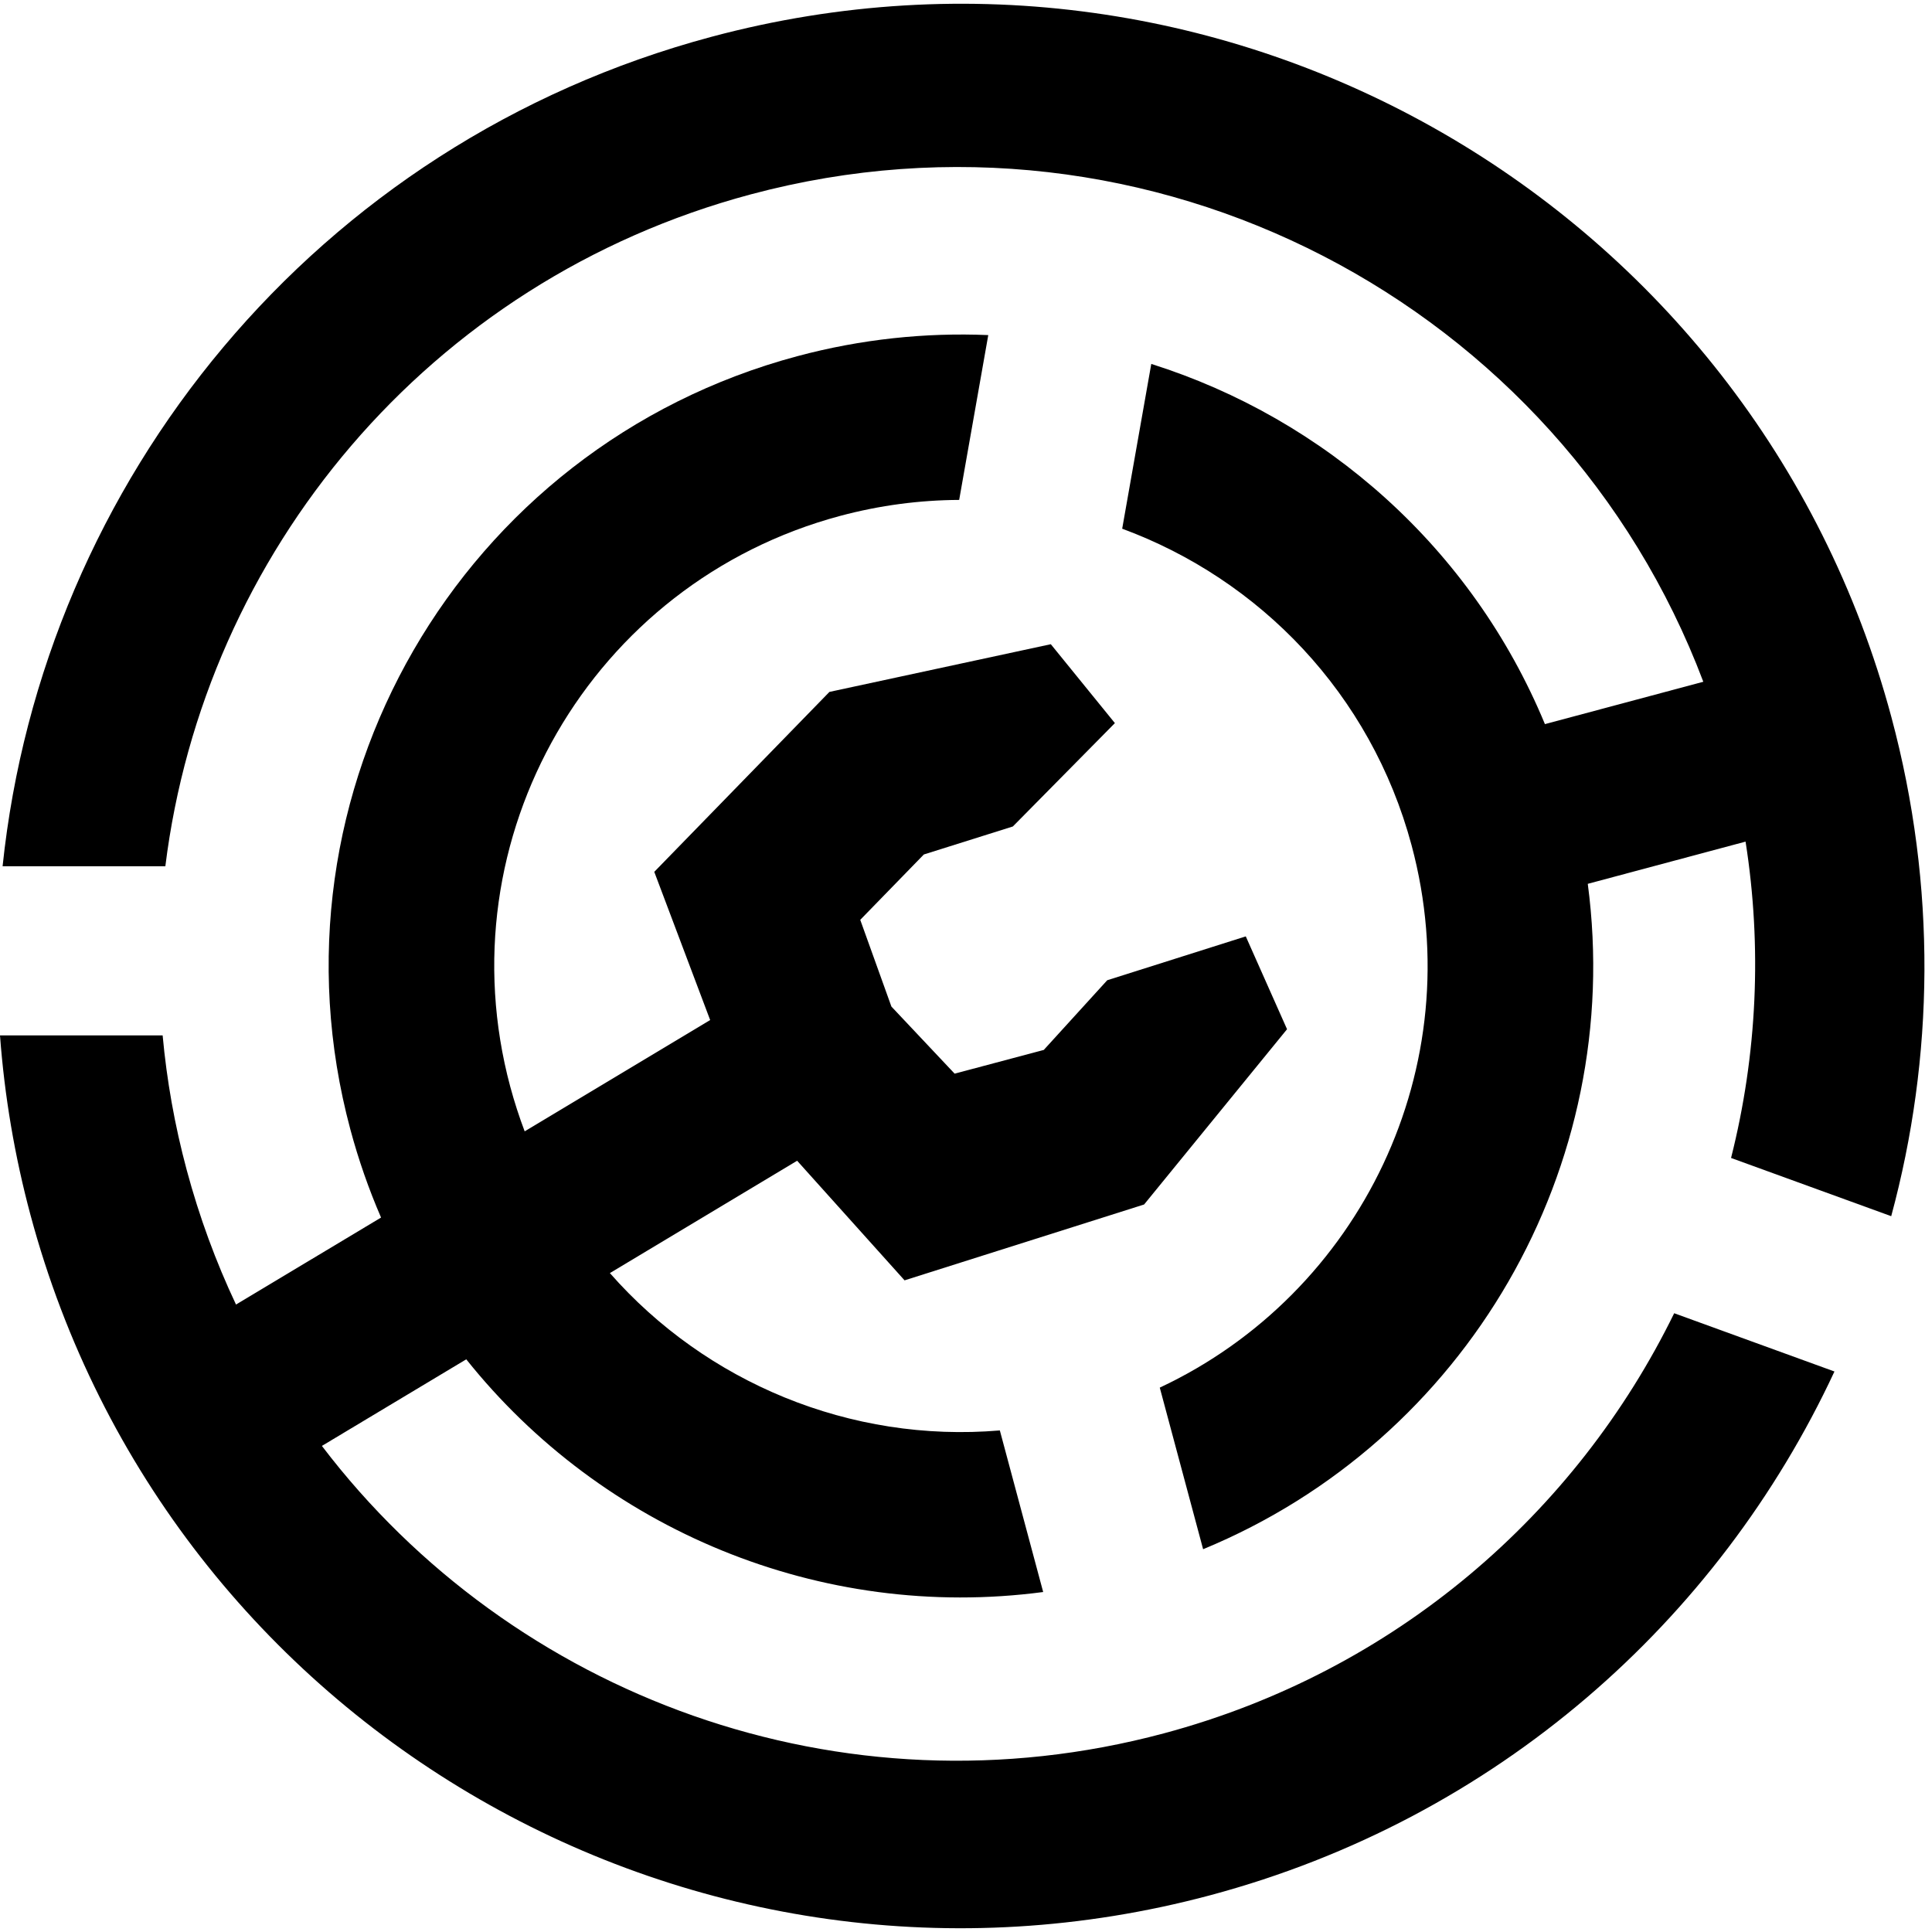
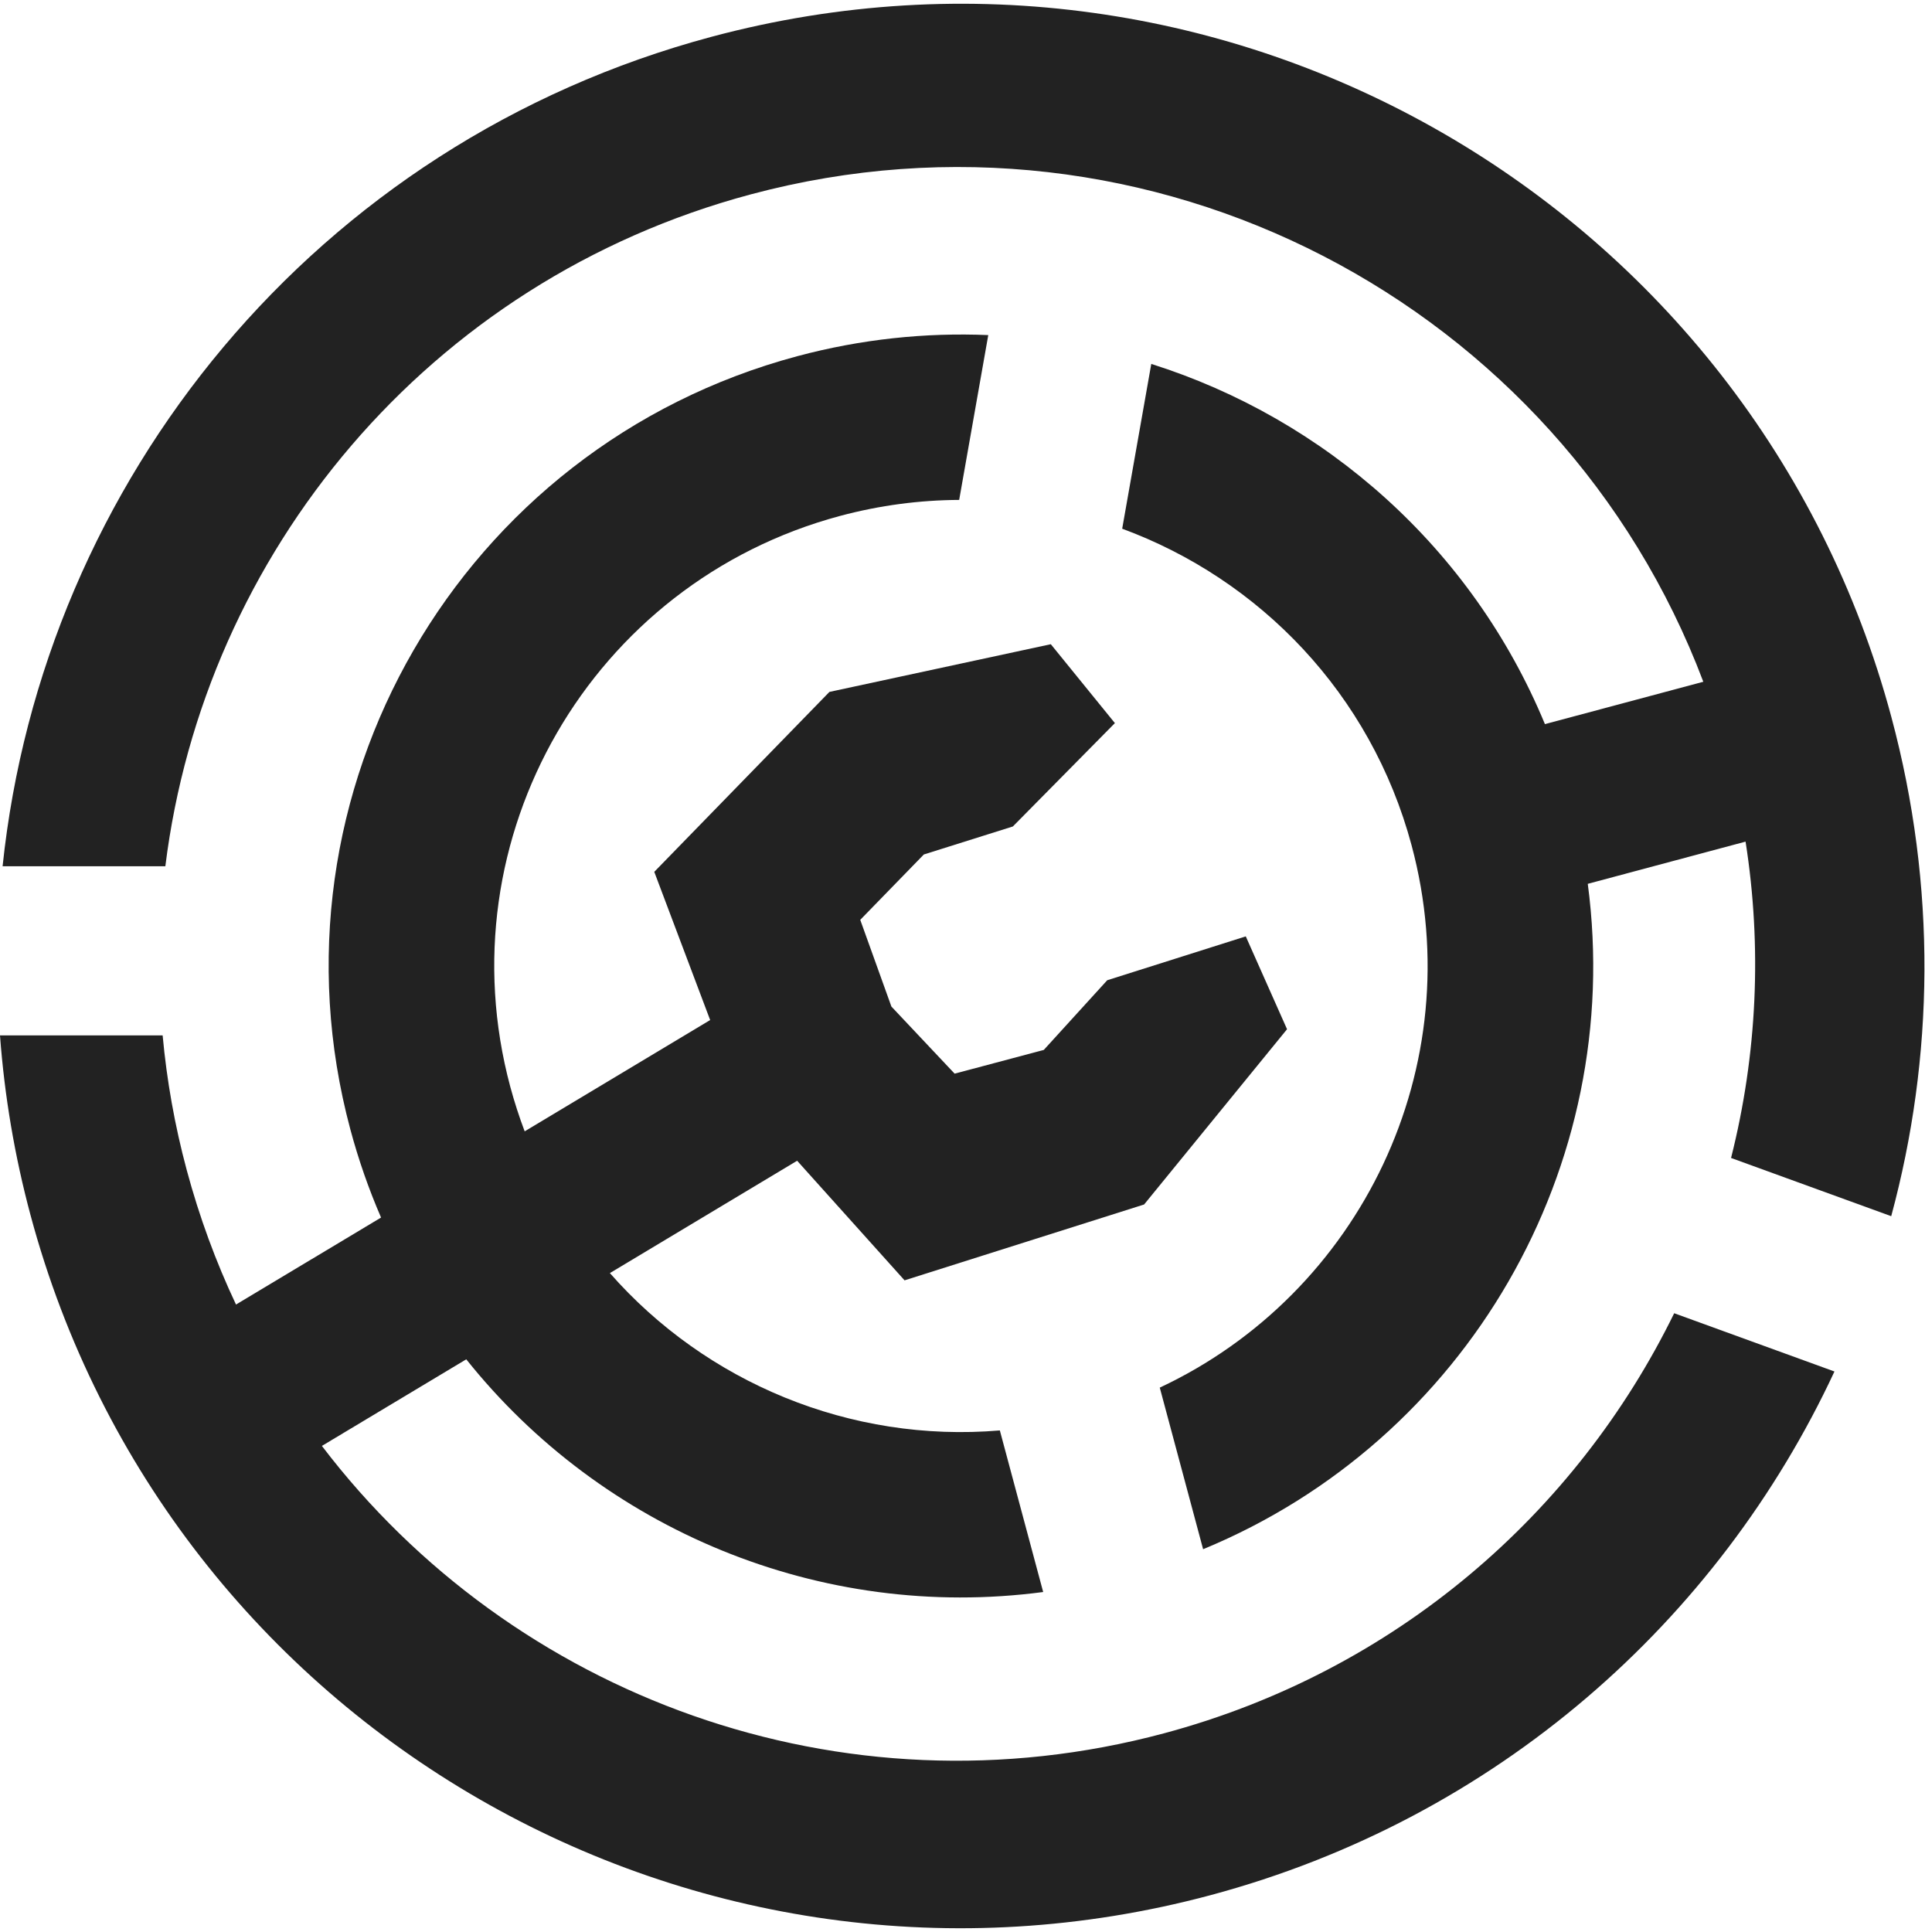
<svg xmlns="http://www.w3.org/2000/svg" width="512" height="514" viewBox="0 0 512 514" class="modrinth-icon text-brand" data-v-6e0b98a9="">
-   <path fill="currentColor" fill-rule="evenodd" d="M503.16 323.56c11.39-42.09 12.16-87.65.04-132.8C466.57 54.23 326.04-26.8 189.33 9.78 83.81 38.02 11.39 128.07.69 230.47h43.3c10.3-83.14 69.75-155.74 155.76-178.76 106.3-28.45 215.38 28.96 253.42 129.67l-42.14 11.27c-19.39-46.85-58.46-81.2-104.73-95.83l-7.74 43.84c36.53 13.47 66.16 43.84 77 84.25 15.8 58.89-13.62 119.23-67 144.26l11.53 42.99c70.16-28.95 112.31-101.86 102.34-177.02l41.98-11.23a210.2 210.2 0 0 1-3.86 84.16z" clip-rule="evenodd" />
-   <path fill="currentColor" d="M321.99 504.22C185.27 540.8 44.75 459.77 8.11 323.24A257.6 257.6 0 0 1 0 275.46h43.27c1.09 11.91 3.2 23.89 6.41 35.83 3.36 12.51 7.77 24.46 13.11 35.78l38.59-23.15c-3.25-7.5-5.99-15.32-8.17-23.45-24.04-89.6 29.2-181.7 118.92-205.71 17-4.55 34.1-6.32 50.8-5.61L255.19 133c-10.46.05-21.08 1.42-31.66 4.25-66.22 17.73-105.52 85.7-87.78 151.84 1.1 4.07 2.38 8.04 3.84 11.9l49.35-29.61-14.87-39.43 46.6-47.87 58.9-12.69 17.05 20.99-27.15 27.5-23.68 7.45-16.92 17.39 8.29 23.07s16.79 17.84 16.82 17.85l23.72-6.31 16.88-18.54 36.86-11.67 10.98 24.7-38.03 46.63-63.73 20.18-28.58-31.82-49.82 29.89c25.54 29.08 63.94 45.23 103.75 41.86l11.53 42.99c-59.41 7.86-117.44-16.73-153.49-61.91l-38.41 23.04c50.61 66.49 138.2 99.43 223.97 76.48 61.74-16.52 109.79-58.6 135.81-111.78l42.64 15.5c-30.89 66.28-89.84 118.94-166.07 139.34" />
+   <path fill="#222222" fill-rule="evenodd" d="M503.16 323.56c11.39-42.09 12.16-87.65.04-132.8C466.57 54.23 326.04-26.8 189.33 9.78 83.81 38.02 11.39 128.07.69 230.47h43.3c10.3-83.14 69.75-155.74 155.76-178.76 106.3-28.45 215.38 28.96 253.42 129.67l-42.14 11.27c-19.39-46.85-58.46-81.2-104.73-95.83l-7.74 43.84c36.53 13.47 66.16 43.84 77 84.25 15.8 58.89-13.62 119.23-67 144.26l11.53 42.99c70.16-28.95 112.31-101.86 102.34-177.02l41.98-11.23a210.2 210.2 0 0 1-3.86 84.16z" clip-rule="evenodd" />
+   <path fill="#222222" d="M321.99 504.22C185.27 540.8 44.75 459.77 8.11 323.24A257.6 257.6 0 0 1 0 275.46h43.27c1.09 11.91 3.2 23.89 6.41 35.83 3.36 12.51 7.77 24.46 13.11 35.78l38.59-23.15c-3.25-7.5-5.99-15.32-8.17-23.45-24.04-89.6 29.2-181.7 118.92-205.71 17-4.55 34.1-6.32 50.8-5.61L255.19 133c-10.46.05-21.08 1.42-31.66 4.25-66.22 17.73-105.52 85.7-87.78 151.84 1.1 4.07 2.38 8.04 3.84 11.9l49.35-29.61-14.87-39.43 46.6-47.87 58.9-12.69 17.05 20.99-27.15 27.5-23.68 7.45-16.92 17.39 8.29 23.07s16.79 17.84 16.82 17.85l23.72-6.31 16.88-18.54 36.86-11.67 10.98 24.7-38.03 46.63-63.73 20.18-28.58-31.82-49.82 29.89c25.54 29.08 63.94 45.23 103.75 41.86l11.53 42.99c-59.41 7.86-117.44-16.73-153.49-61.91l-38.41 23.04c50.61 66.49 138.2 99.43 223.97 76.48 61.74-16.52 109.79-58.6 135.81-111.78l42.64 15.5c-30.89 66.28-89.84 118.94-166.07 139.34" />
</svg>
